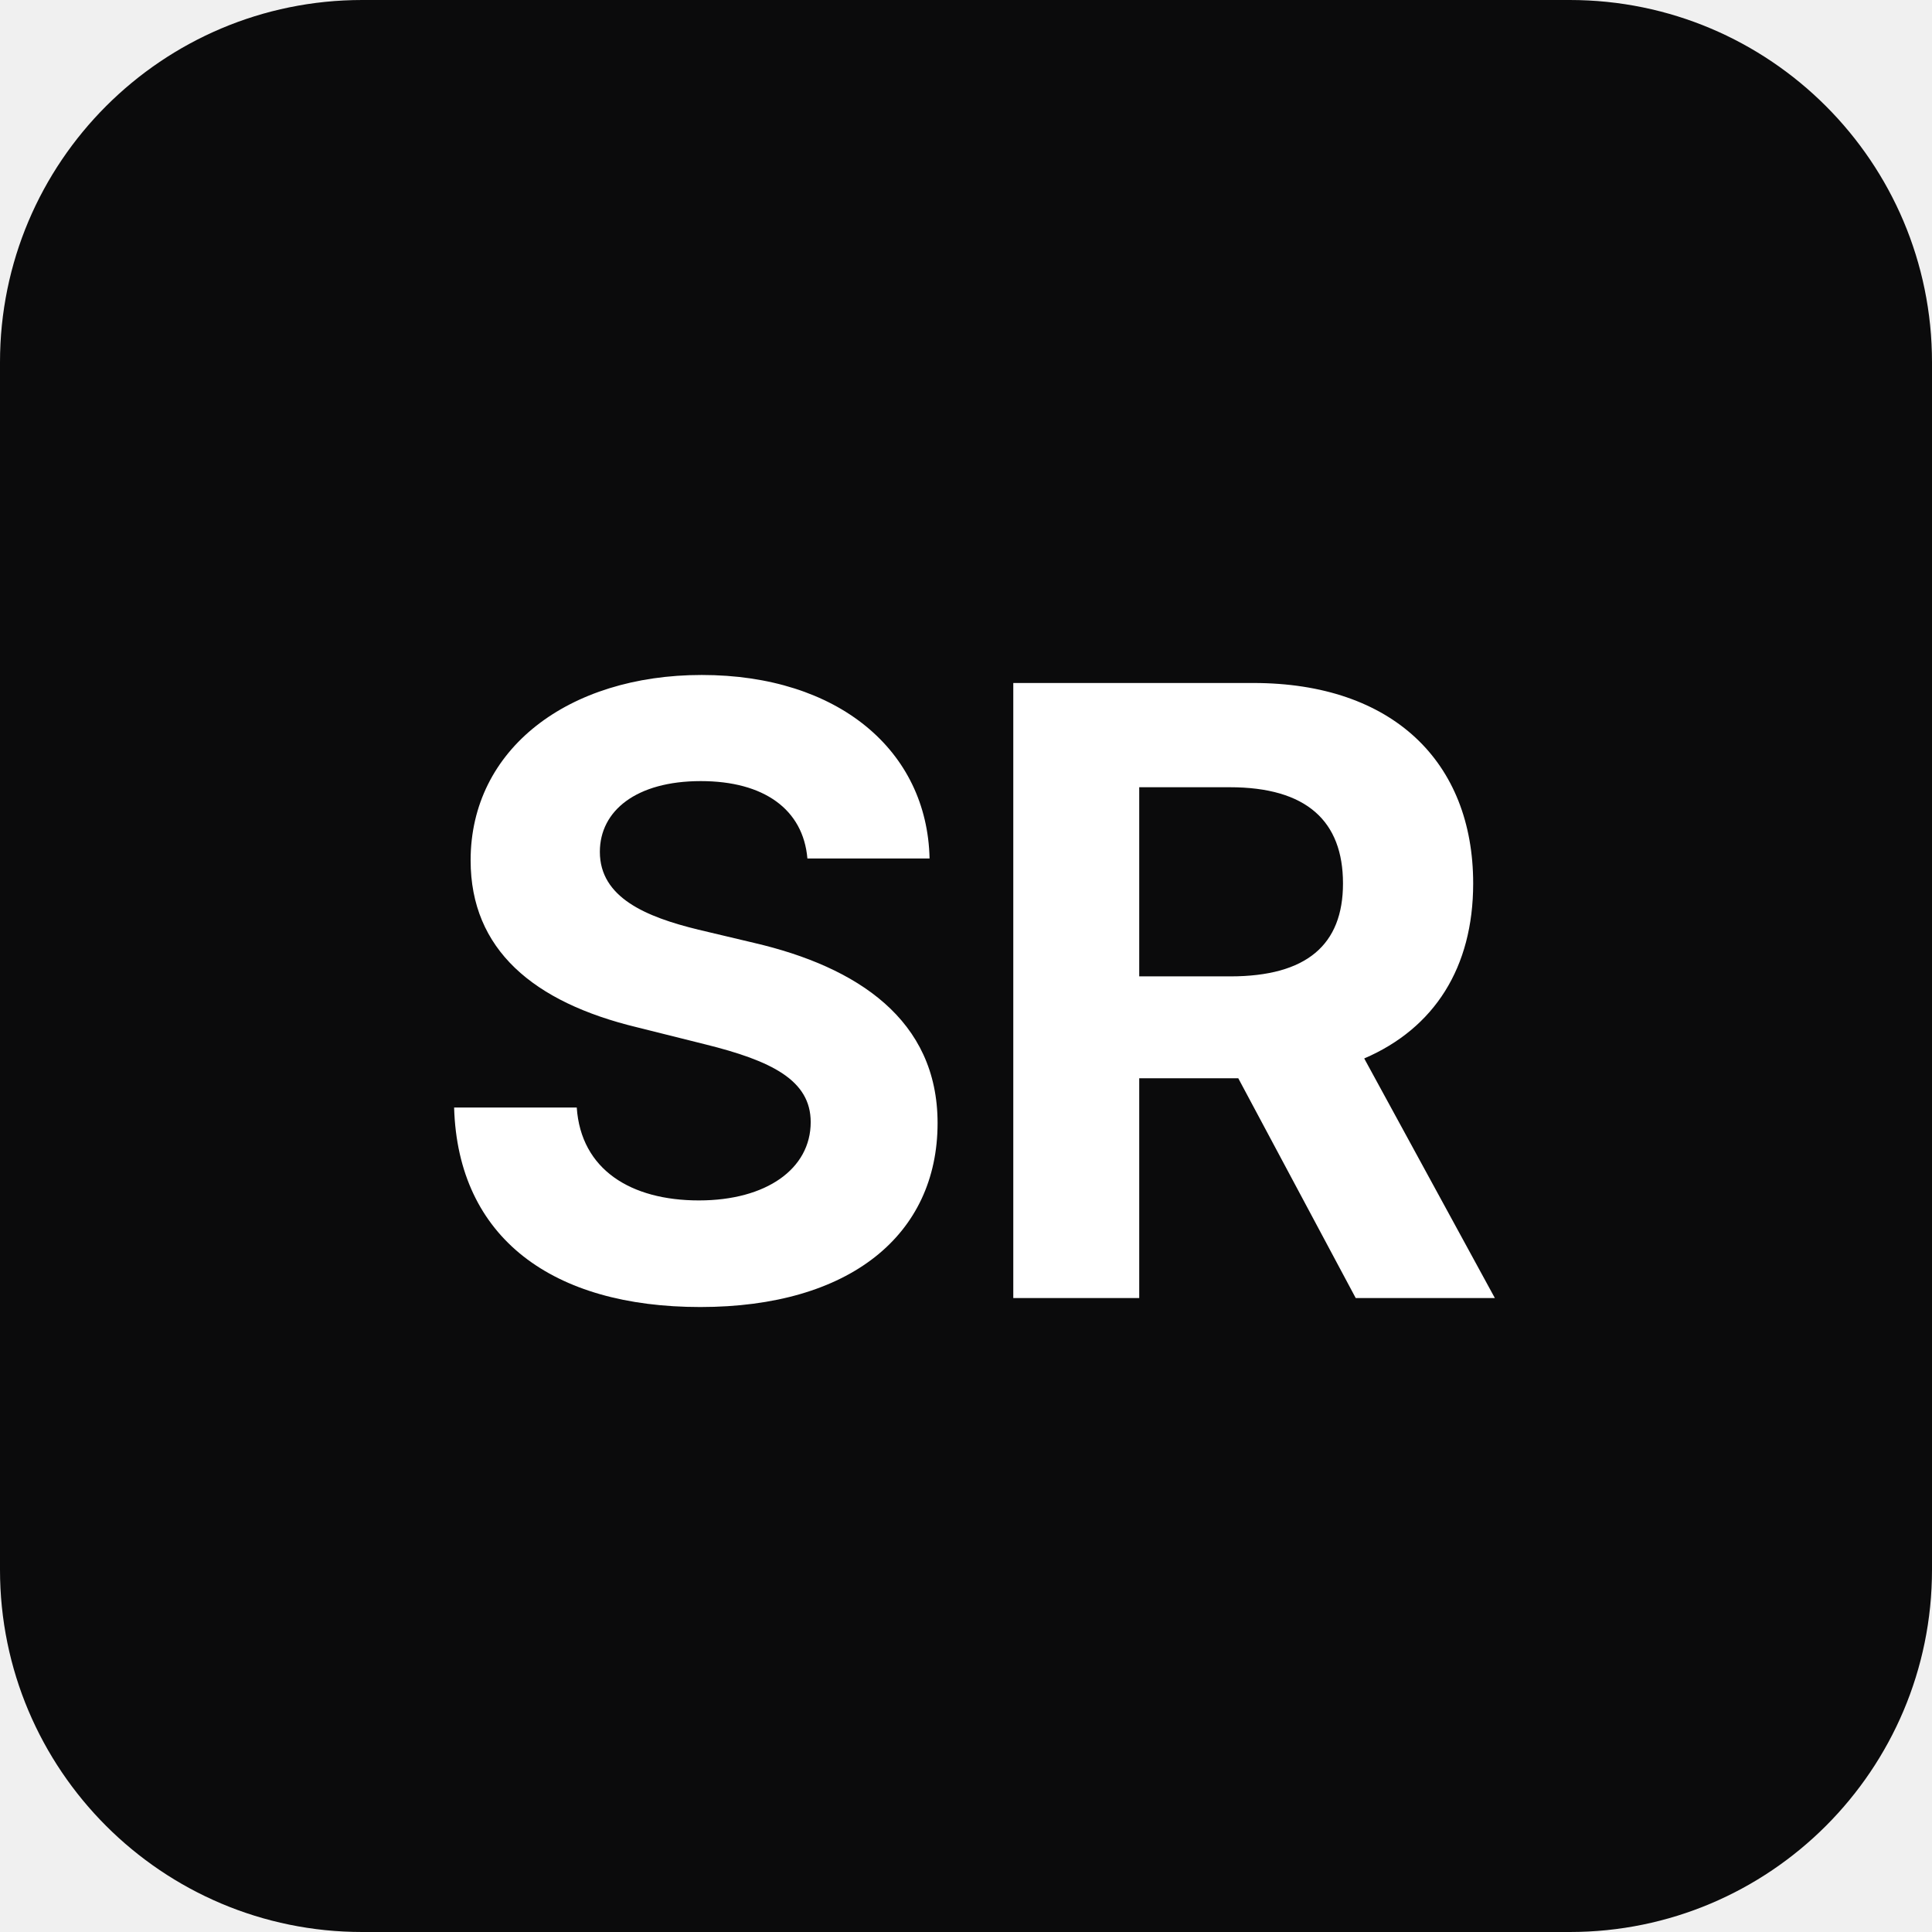
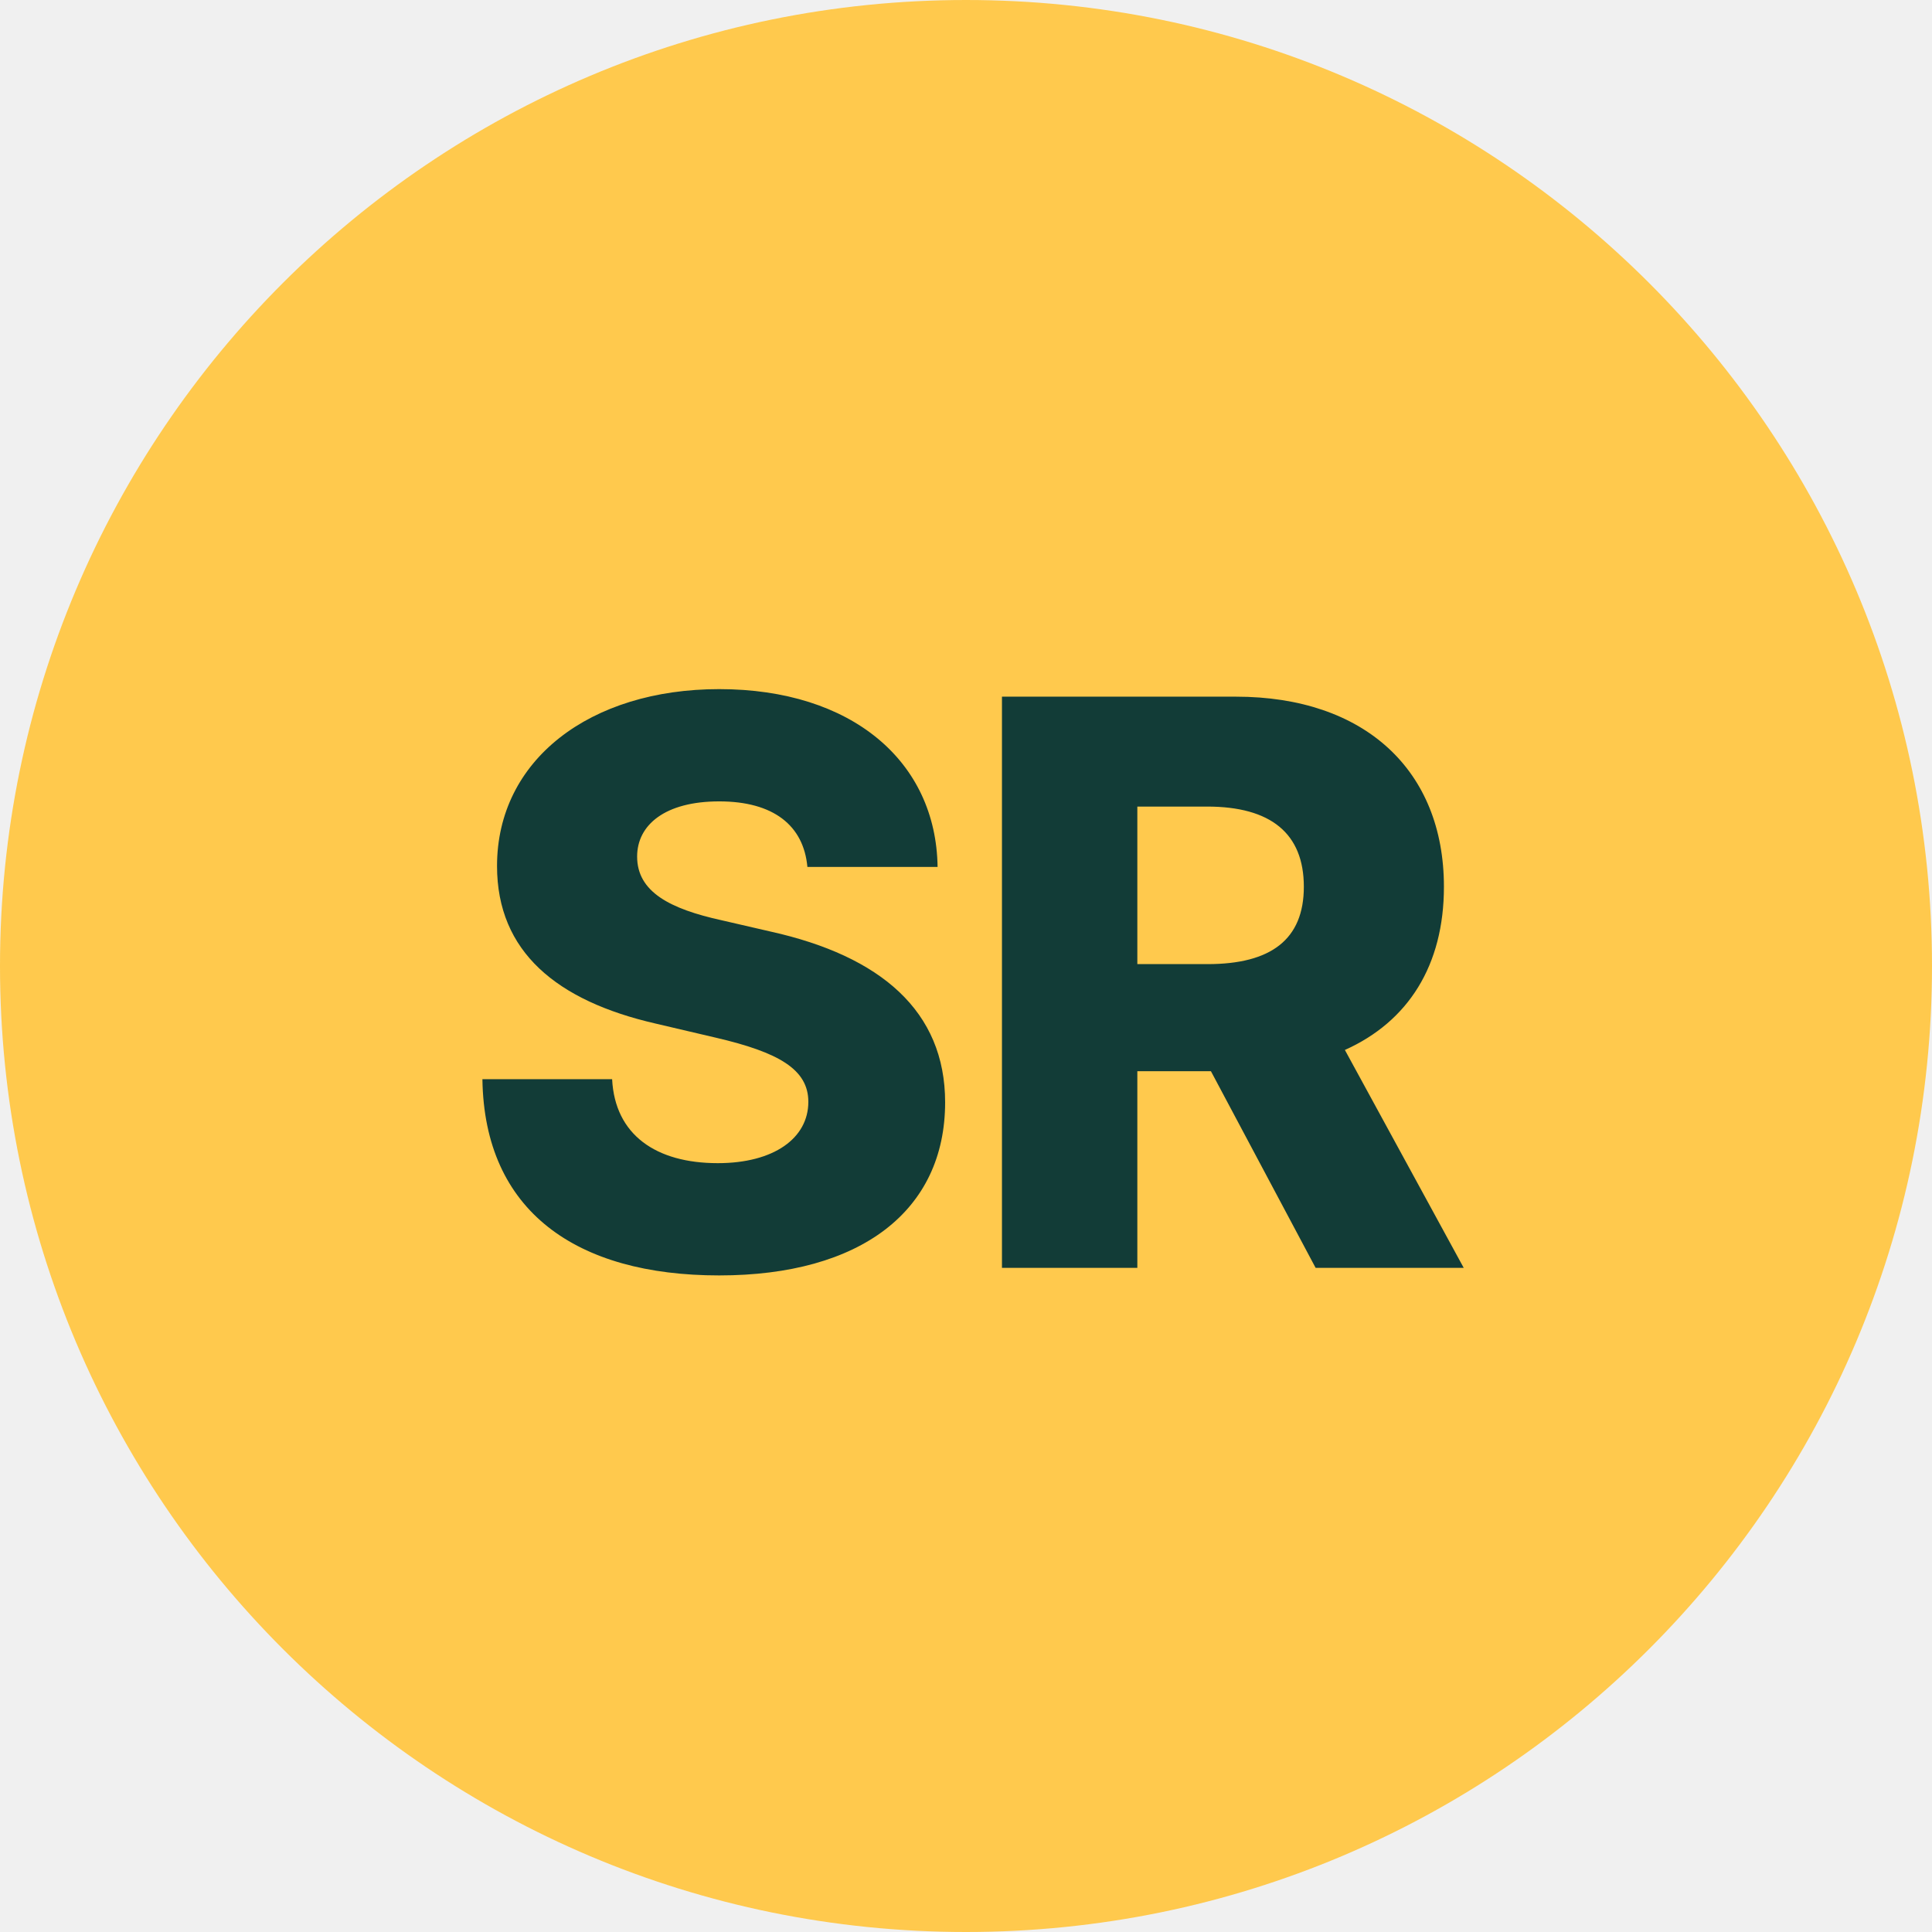
<svg xmlns="http://www.w3.org/2000/svg" viewBox="0 0 64 64">
-   <rect width="64" height="64" rx="12" fill="#0B0B0C" />
-   <text x="32" y="43" text-anchor="middle" font-family="Inter, -apple-system, 'Segoe UI', Roboto, Arial, sans-serif" font-size="28" font-weight="700" letter-spacing="-0.5" fill="#FFFFFF">SR</text>
+   <circle cx="32" cy="32" r="32" fill="#FFC94D" />
+   <text x="32" y="42" text-anchor="middle" font-family="'Plus Jakarta Sans', Inter, -apple-system, 'Segoe UI', Roboto, Arial, sans-serif" font-size="26" font-weight="800" letter-spacing="-0.5" fill="#123C37">SR</text>
</svg>
